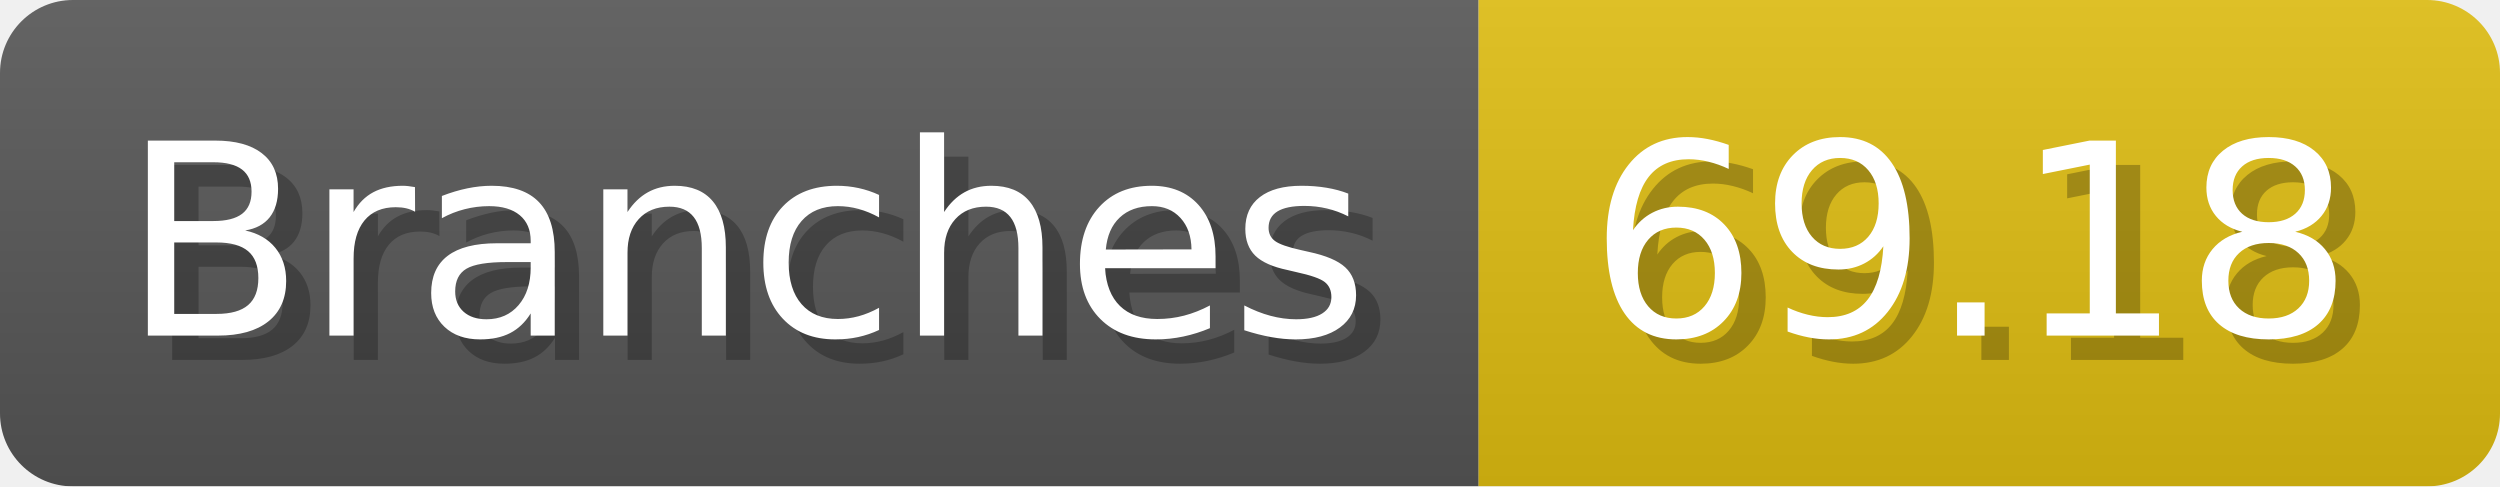
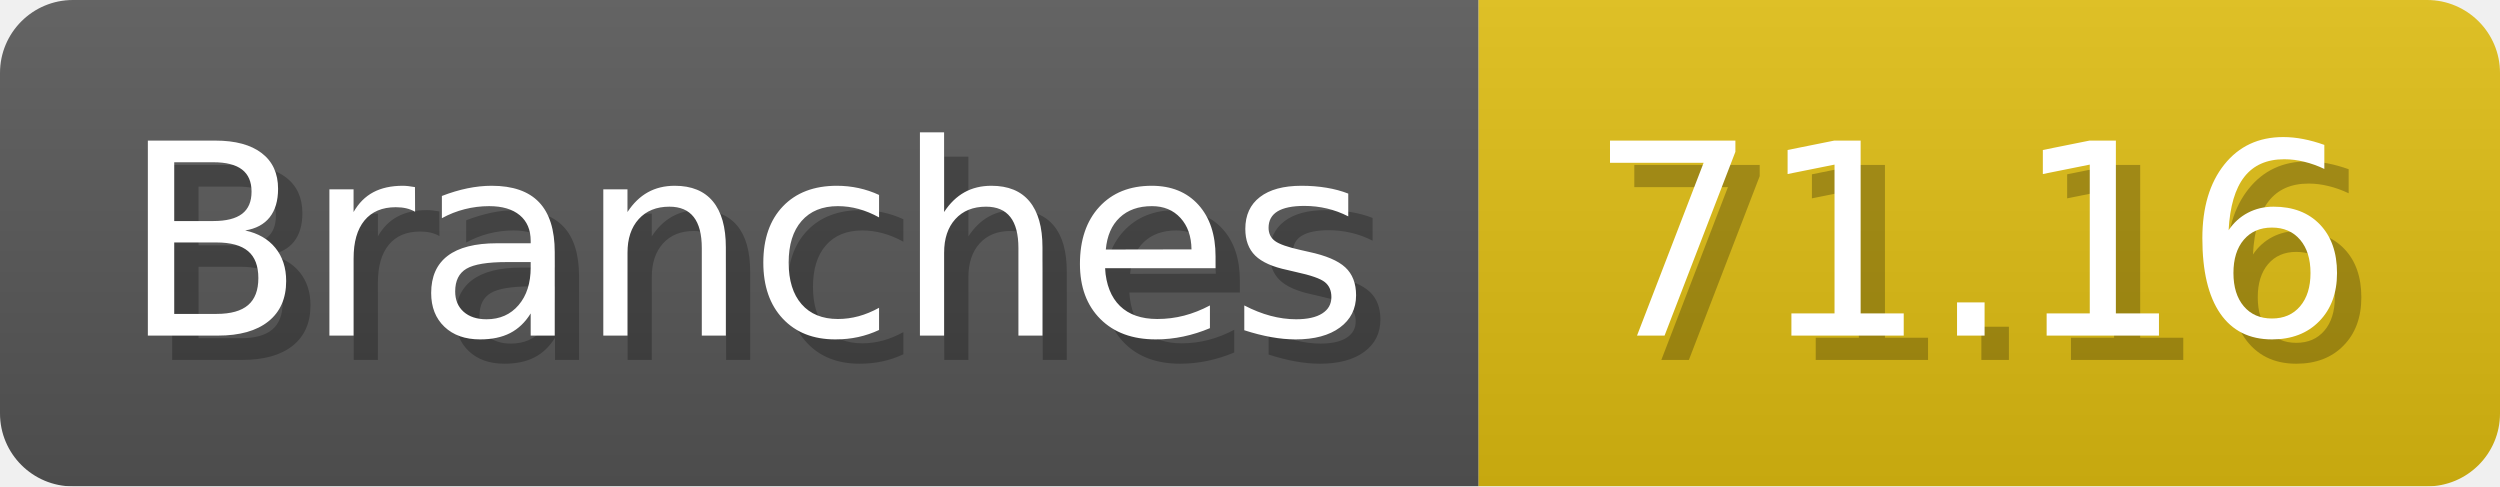
- <svg xmlns="http://www.w3.org/2000/svg" width="102.8" height="20" viewBox="0 0 1028 200" role="img" aria-label="Branches: 69.18">
+ <svg xmlns="http://www.w3.org/2000/svg" width="102.8" height="20" viewBox="0 0 1028 200" role="img" aria-label="Branches: 71.16">
  <linearGradient id="a" x2="0" y2="100%">
    <stop offset="0" stop-opacity=".1" stop-color="#EEE" />
    <stop offset="1" stop-opacity=".1" />
  </linearGradient>
  <mask id="m">
    <rect width="1028" height="200" rx="30" fill="#FFF" />
  </mask>
  <g mask="url(#m)">
    <rect width="608" height="200" fill="#555" />
    <rect width="420" height="200" fill="#DB1" x="608" />
    <rect width="1028" height="200" fill="url(#a)" />
  </g>
  <g aria-hidden="true" fill="#fff" text-anchor="start" font-family="Verdana,DejaVu Sans,sans-serif" font-size="110">
    <text x="60" y="148" textLength="508" fill="#000" opacity="0.25">Branches</text>
    <text x="50" y="138" textLength="508">Branches</text>
-     <text x="663" y="148" textLength="320" fill="#000" opacity="0.25">69.18</text>
-     <text x="653" y="138" textLength="320">69.18</text>
+     <text x="663" y="148" textLength="320" fill="#000" opacity="0.25">71.16</text>
+     <text x="653" y="138" textLength="320">71.16</text>
  </g>
</svg>
